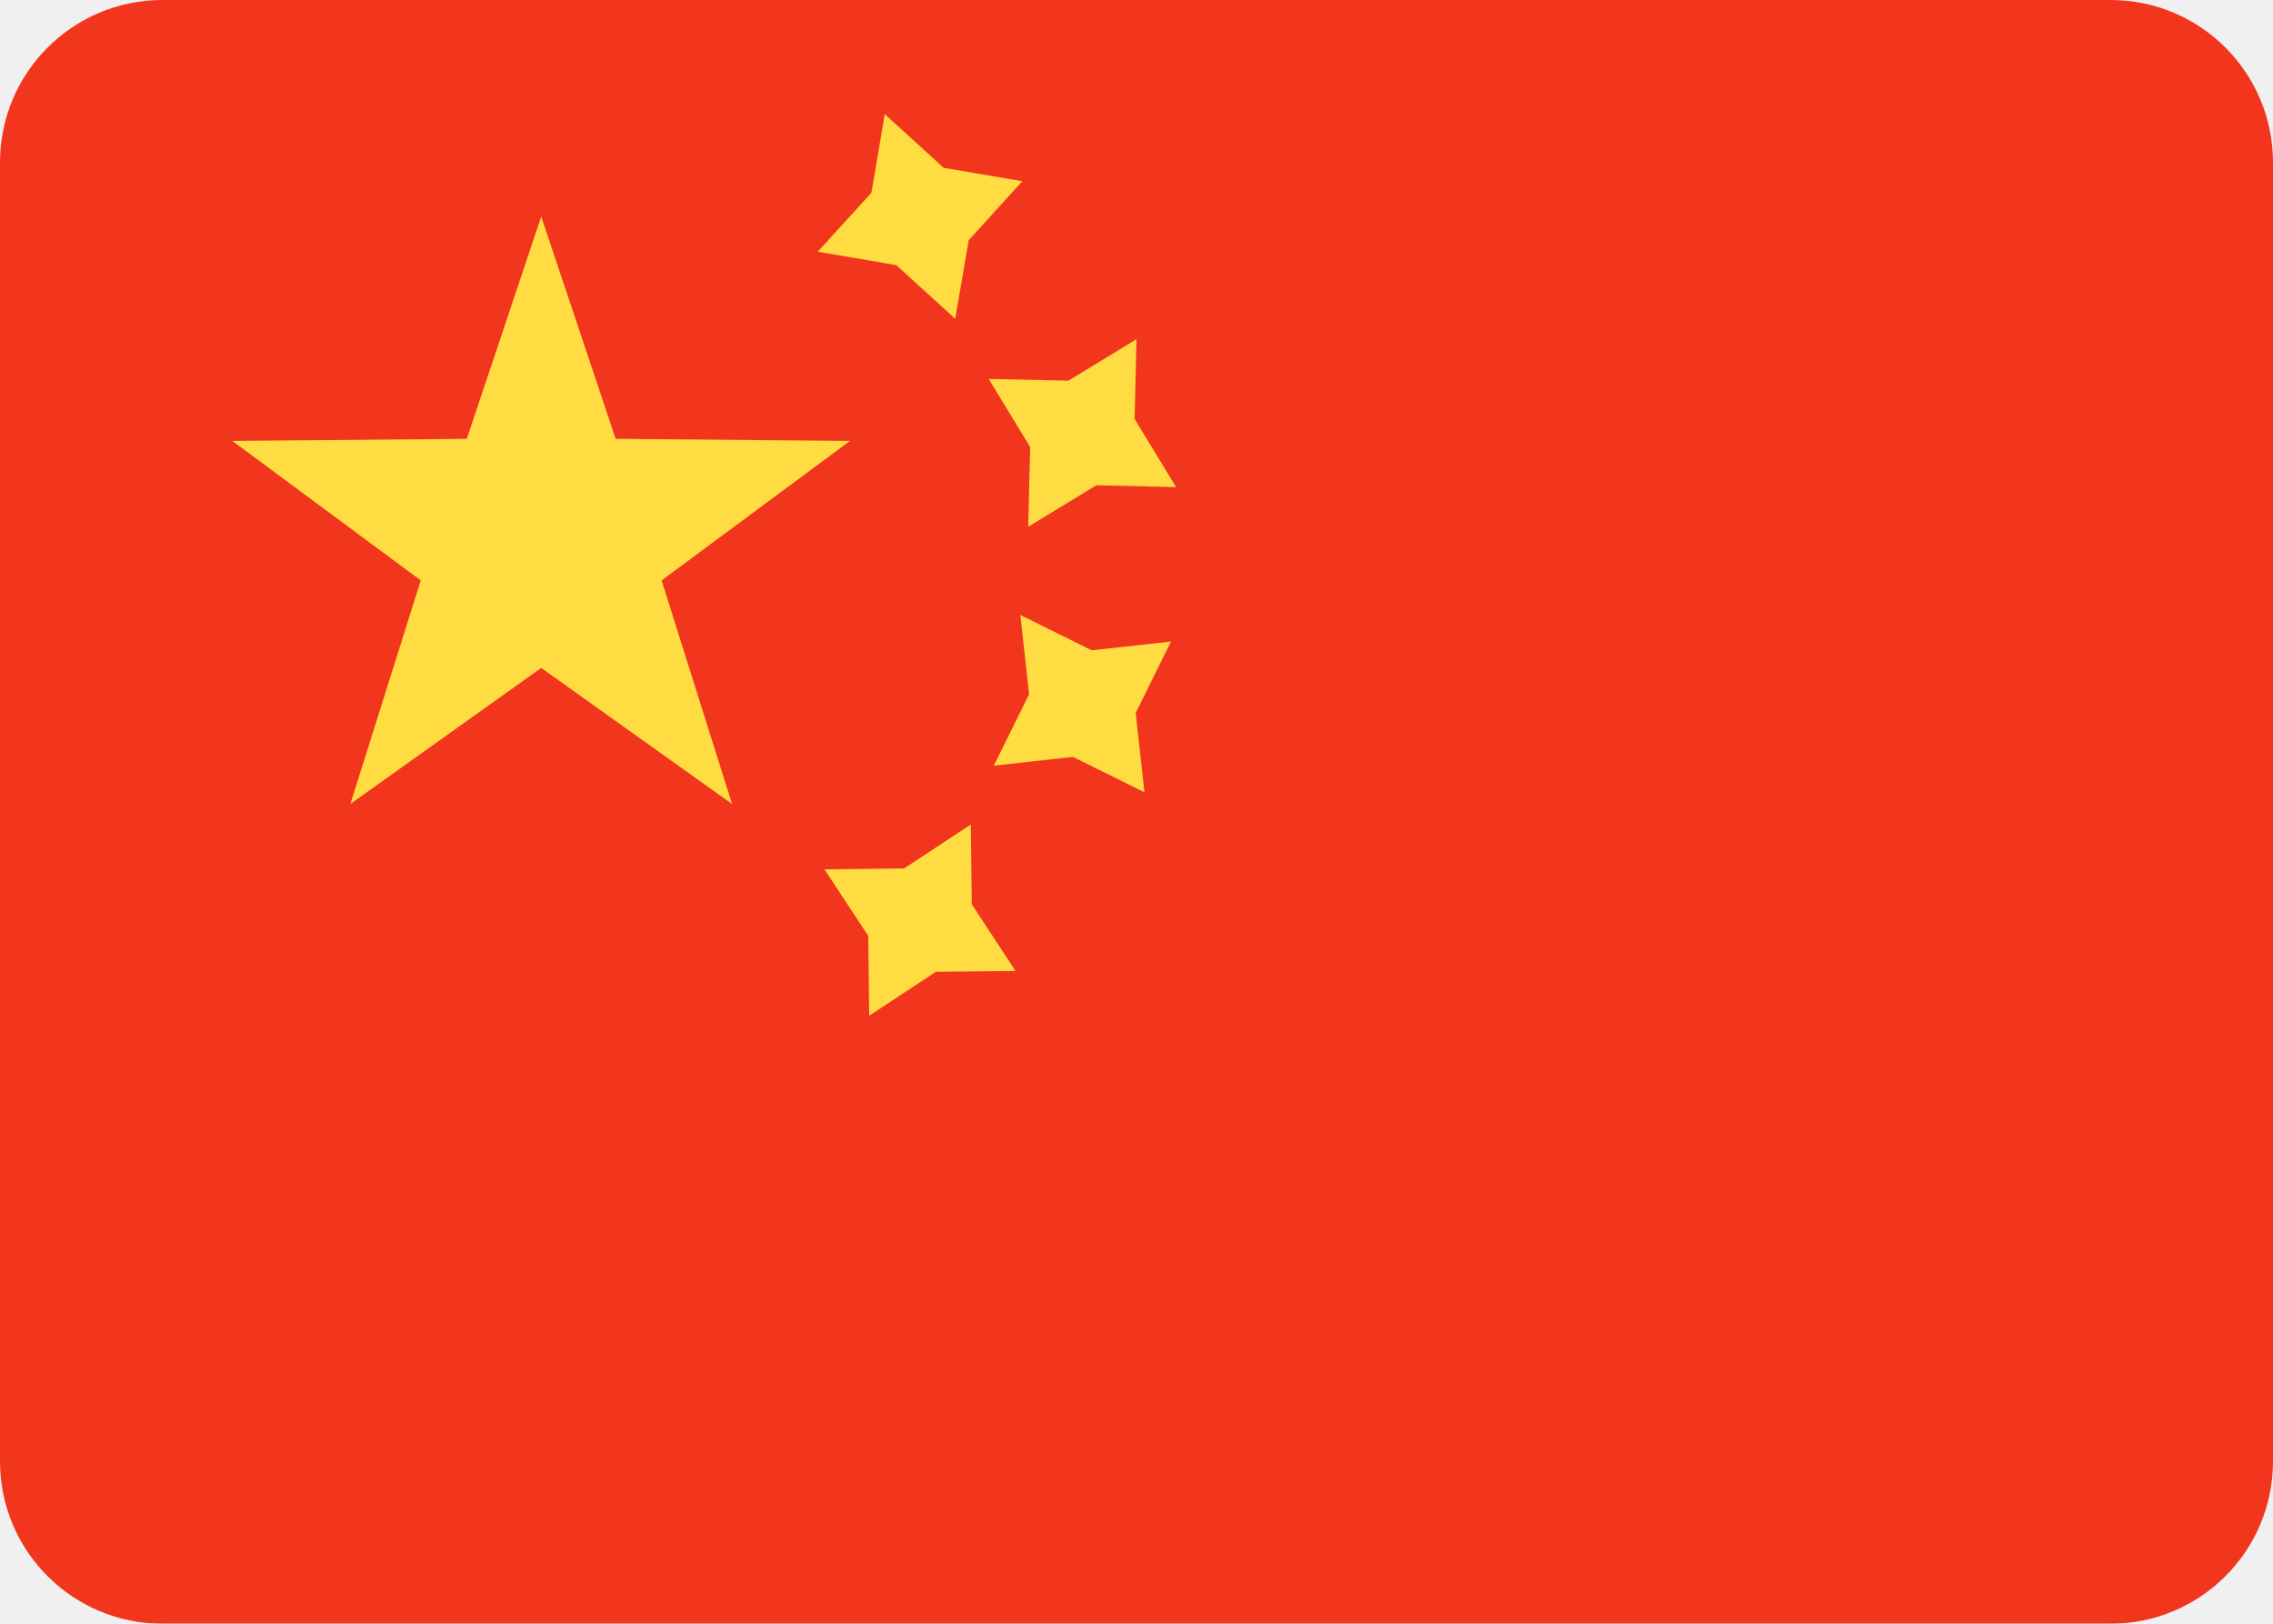
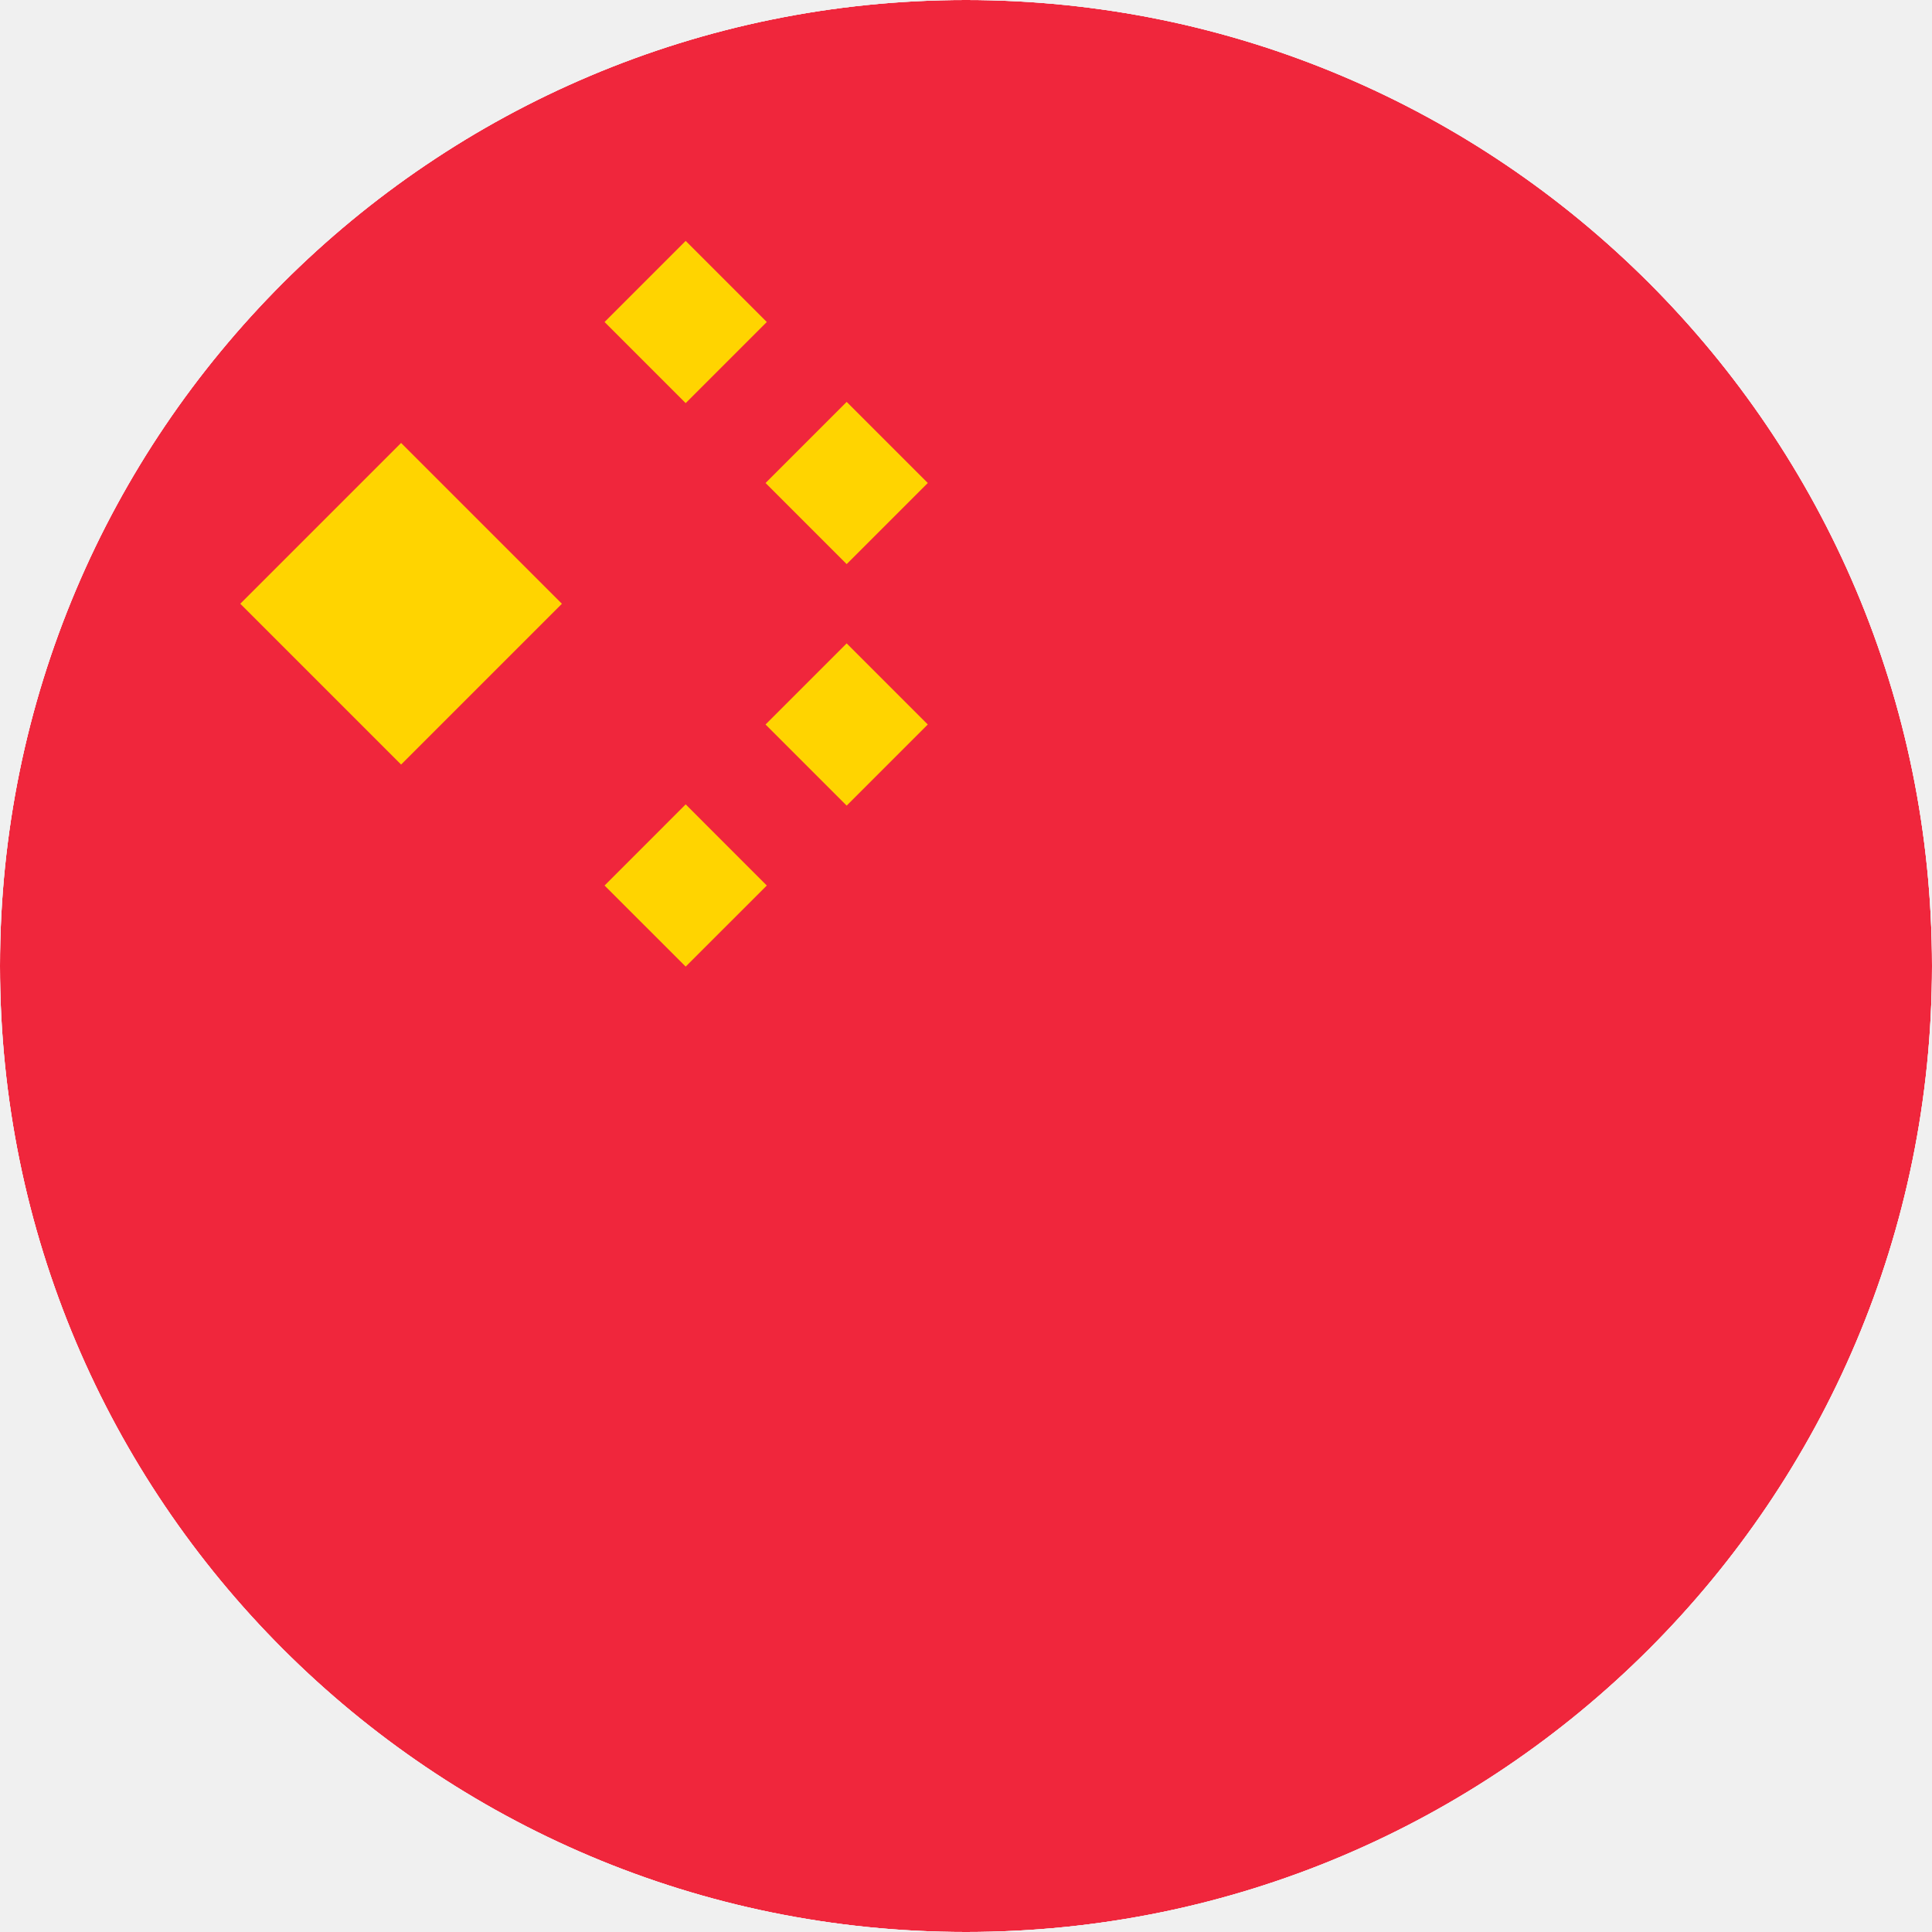
- <svg xmlns="http://www.w3.org/2000/svg" width="28" height="20" viewBox="0 0 28 20" fill="none">
-   <rect width="28" height="20" rx="2" fill="white" style="fill:white;fill-opacity:1;" />
-   <mask id="mask0_1797_2" style="mask-type:luminance" maskUnits="userSpaceOnUse" x="0" y="0" width="28" height="20">
-     <rect width="28" height="20" rx="2" fill="white" style="fill:white;fill-opacity:1;" />
-   </mask>
-   <g mask="url(#mask0_1797_2)">
-     <rect width="28" height="20" fill="#F1361D" style="fill:#F1361D;fill:color(display-p3 0.945 0.212 0.114);fill-opacity:1;" />
-     <path d="M11.971 11.138L12.51 11.96L11.529 11.97L10.707 12.511L10.696 11.528L10.156 10.708L11.138 10.696L11.959 10.156L11.971 11.138ZM13.449 8.01L14.425 7.902L13.99 8.782L14.098 9.759L13.217 9.323L12.242 9.431L12.677 8.551L12.569 7.575L13.449 8.01ZM13.977 5.161L14.488 6L13.506 5.977L12.666 6.488L12.69 5.506L12.179 4.667L13.161 4.689L14 4.178L13.977 5.161ZM11.625 2.067L12.594 2.232L11.933 2.959L11.767 3.927L11.041 3.266L10.073 3.1L10.734 2.375L10.899 1.406L11.625 2.067Z" fill="#FFDC42" style="fill:#FFDC42;fill:color(display-p3 1 0.863 0.259);fill-opacity:1;" />
-     <path fill-rule="evenodd" clip-rule="evenodd" d="M6.667 8.227L4.316 9.903L5.183 7.149L2.862 5.431L5.75 5.405L6.667 2.667L7.584 5.405L10.471 5.431L8.15 7.149L9.018 9.903L6.667 8.227Z" fill="#FFDC42" style="fill:#FFDC42;fill:color(display-p3 1 0.863 0.259);fill-opacity:1;" />
+ <svg xmlns="http://www.w3.org/2000/svg" width="64" height="64" viewBox="0 0 64 64" fill="none">
+   <g clip-path="url(#clip0_2013_5638)">
+     <mask id="mask0_2013_5638" style="mask-type:luminance" maskUnits="userSpaceOnUse" x="0" y="0" width="64" height="64">
+       <path d="M64 0H0V64H64V0Z" fill="white" />
+     </mask>
+     <g mask="url(#mask0_2013_5638)">
+       <path d="M32 64C49.673 64 64 49.673 64 32C64 14.327 49.673 0 32 0C14.327 0 0 14.327 0 32C0 49.673 14.327 64 32 64Z" fill="#F0263C" />
+       <path d="M13.287 14.673L7.96 20L13.287 25.327L18.614 20L13.287 14.673Z" fill="#FFD400" />
+       <path d="M22.714 7.98L20.027 10.667L22.714 13.354L25.401 10.667L22.714 7.98Z" fill="#FFD400" />
+       <path d="M22.714 26.646L20.027 29.334L22.714 32.02L25.401 29.334L22.714 26.646Z" fill="#FFD400" />
+       <path d="M28.047 21.313L25.36 24L28.047 26.687L30.734 24L28.047 21.313Z" fill="#FFD400" />
+       <path d="M28.047 13.313L25.36 16L28.047 18.687L30.734 16L28.047 13.313Z" fill="#FFD400" />
+     </g>
  </g>
+   <defs>
+     <clipPath id="clip0_2013_5638">
+       <rect width="64" height="64" rx="32" fill="white" />
+     </clipPath>
+   </defs>
</svg>
